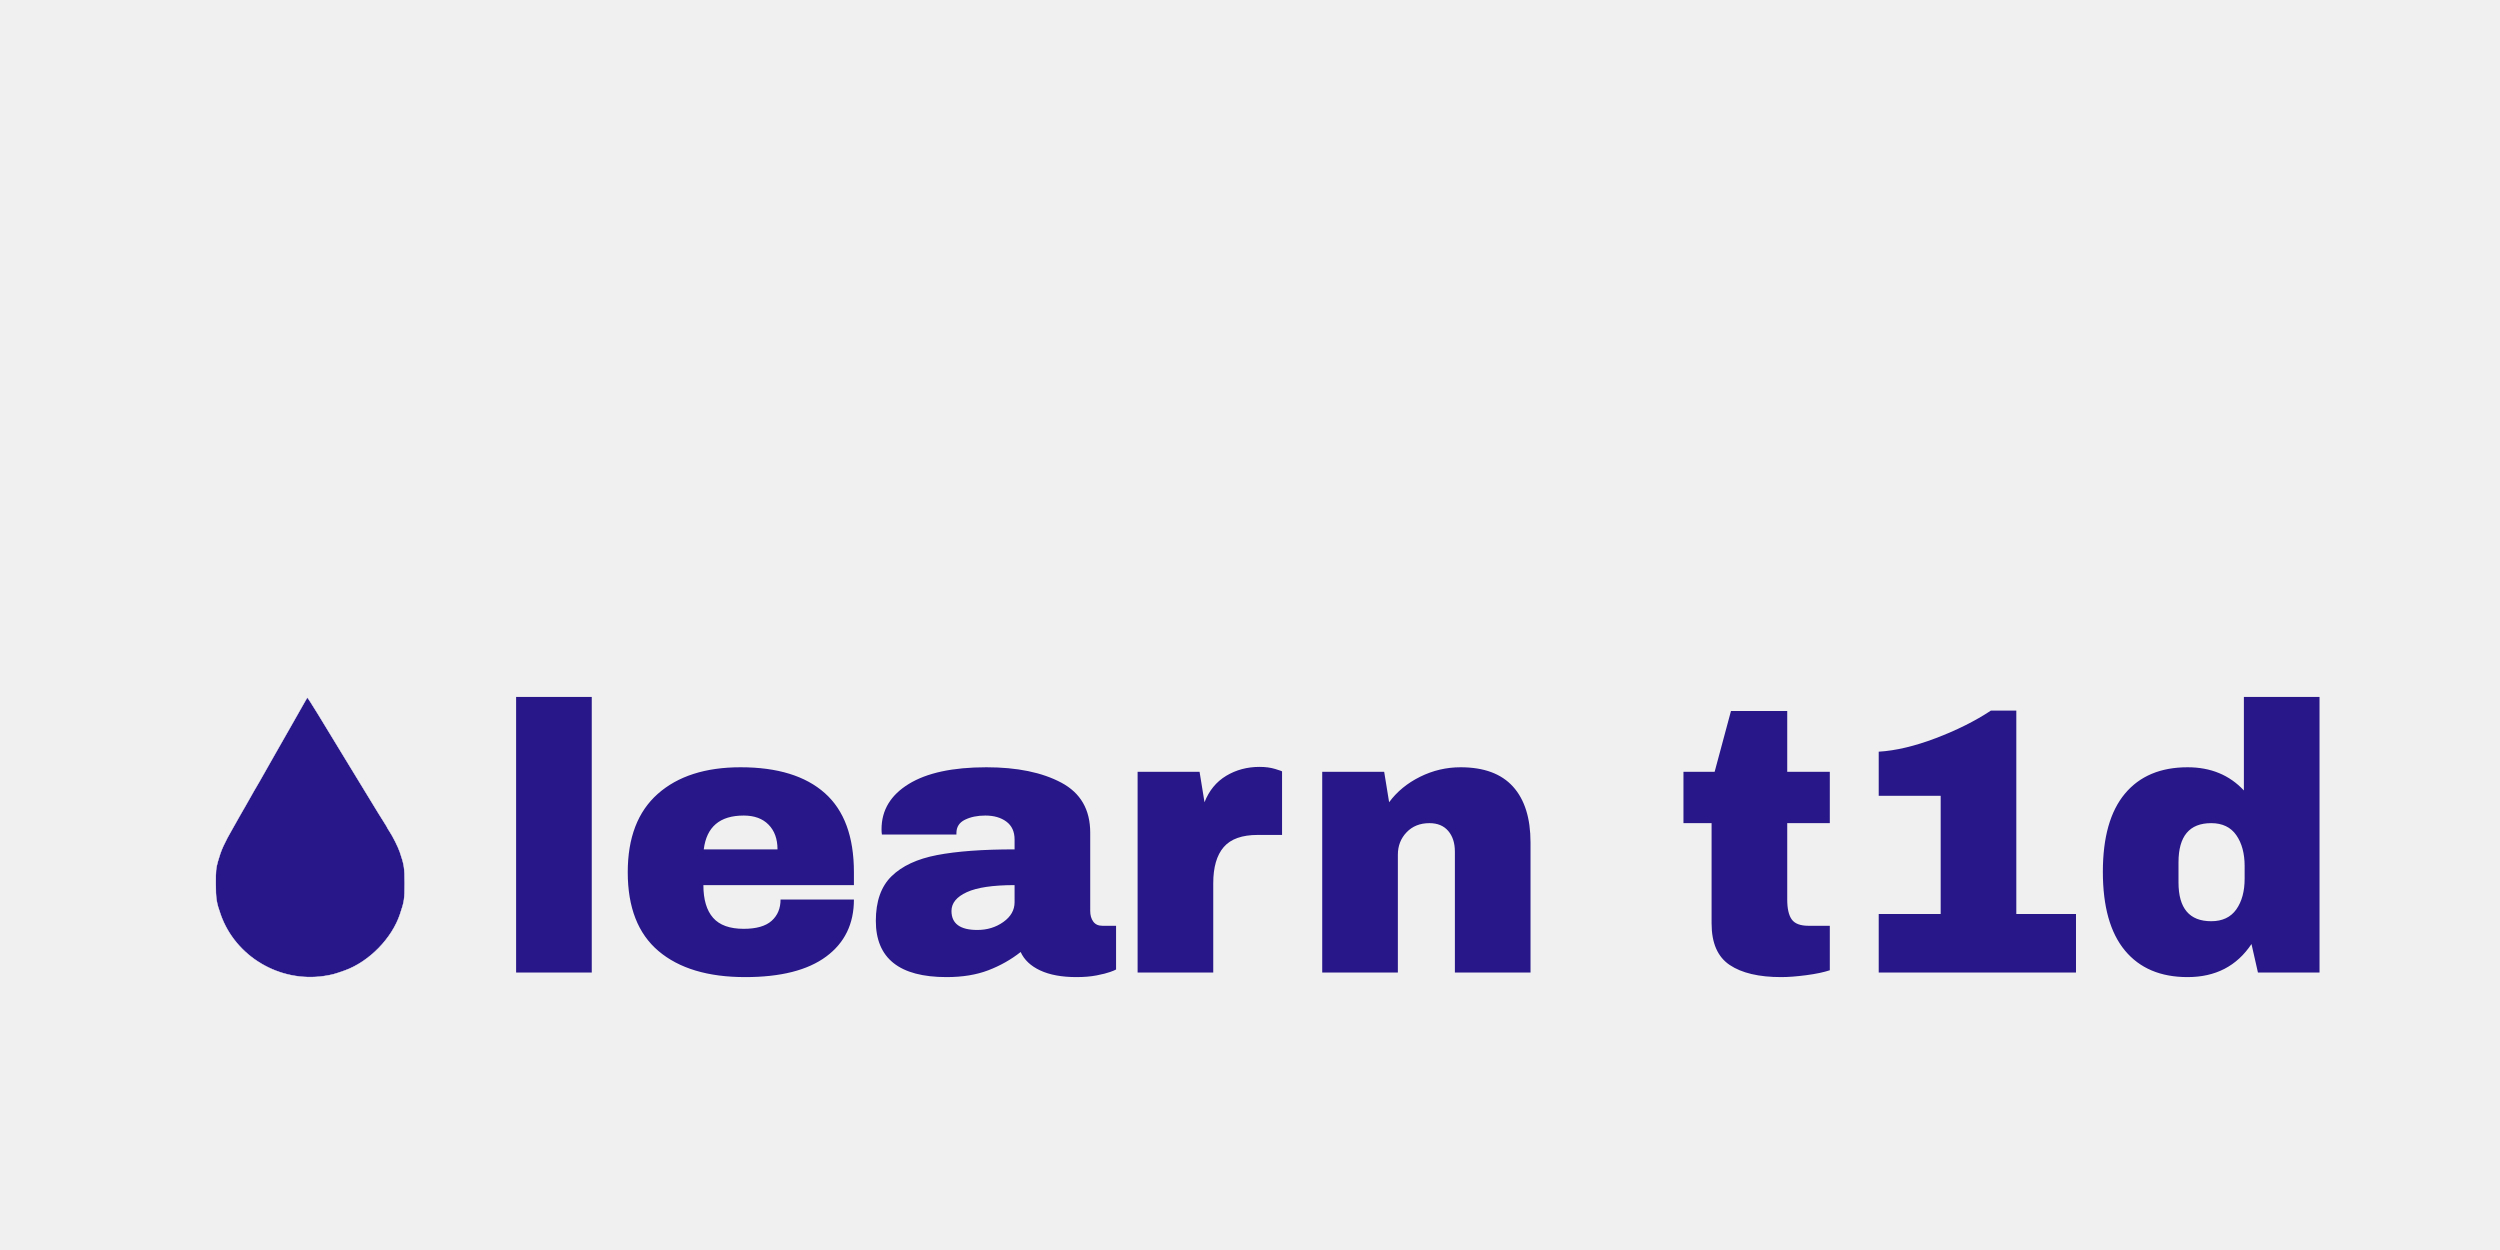
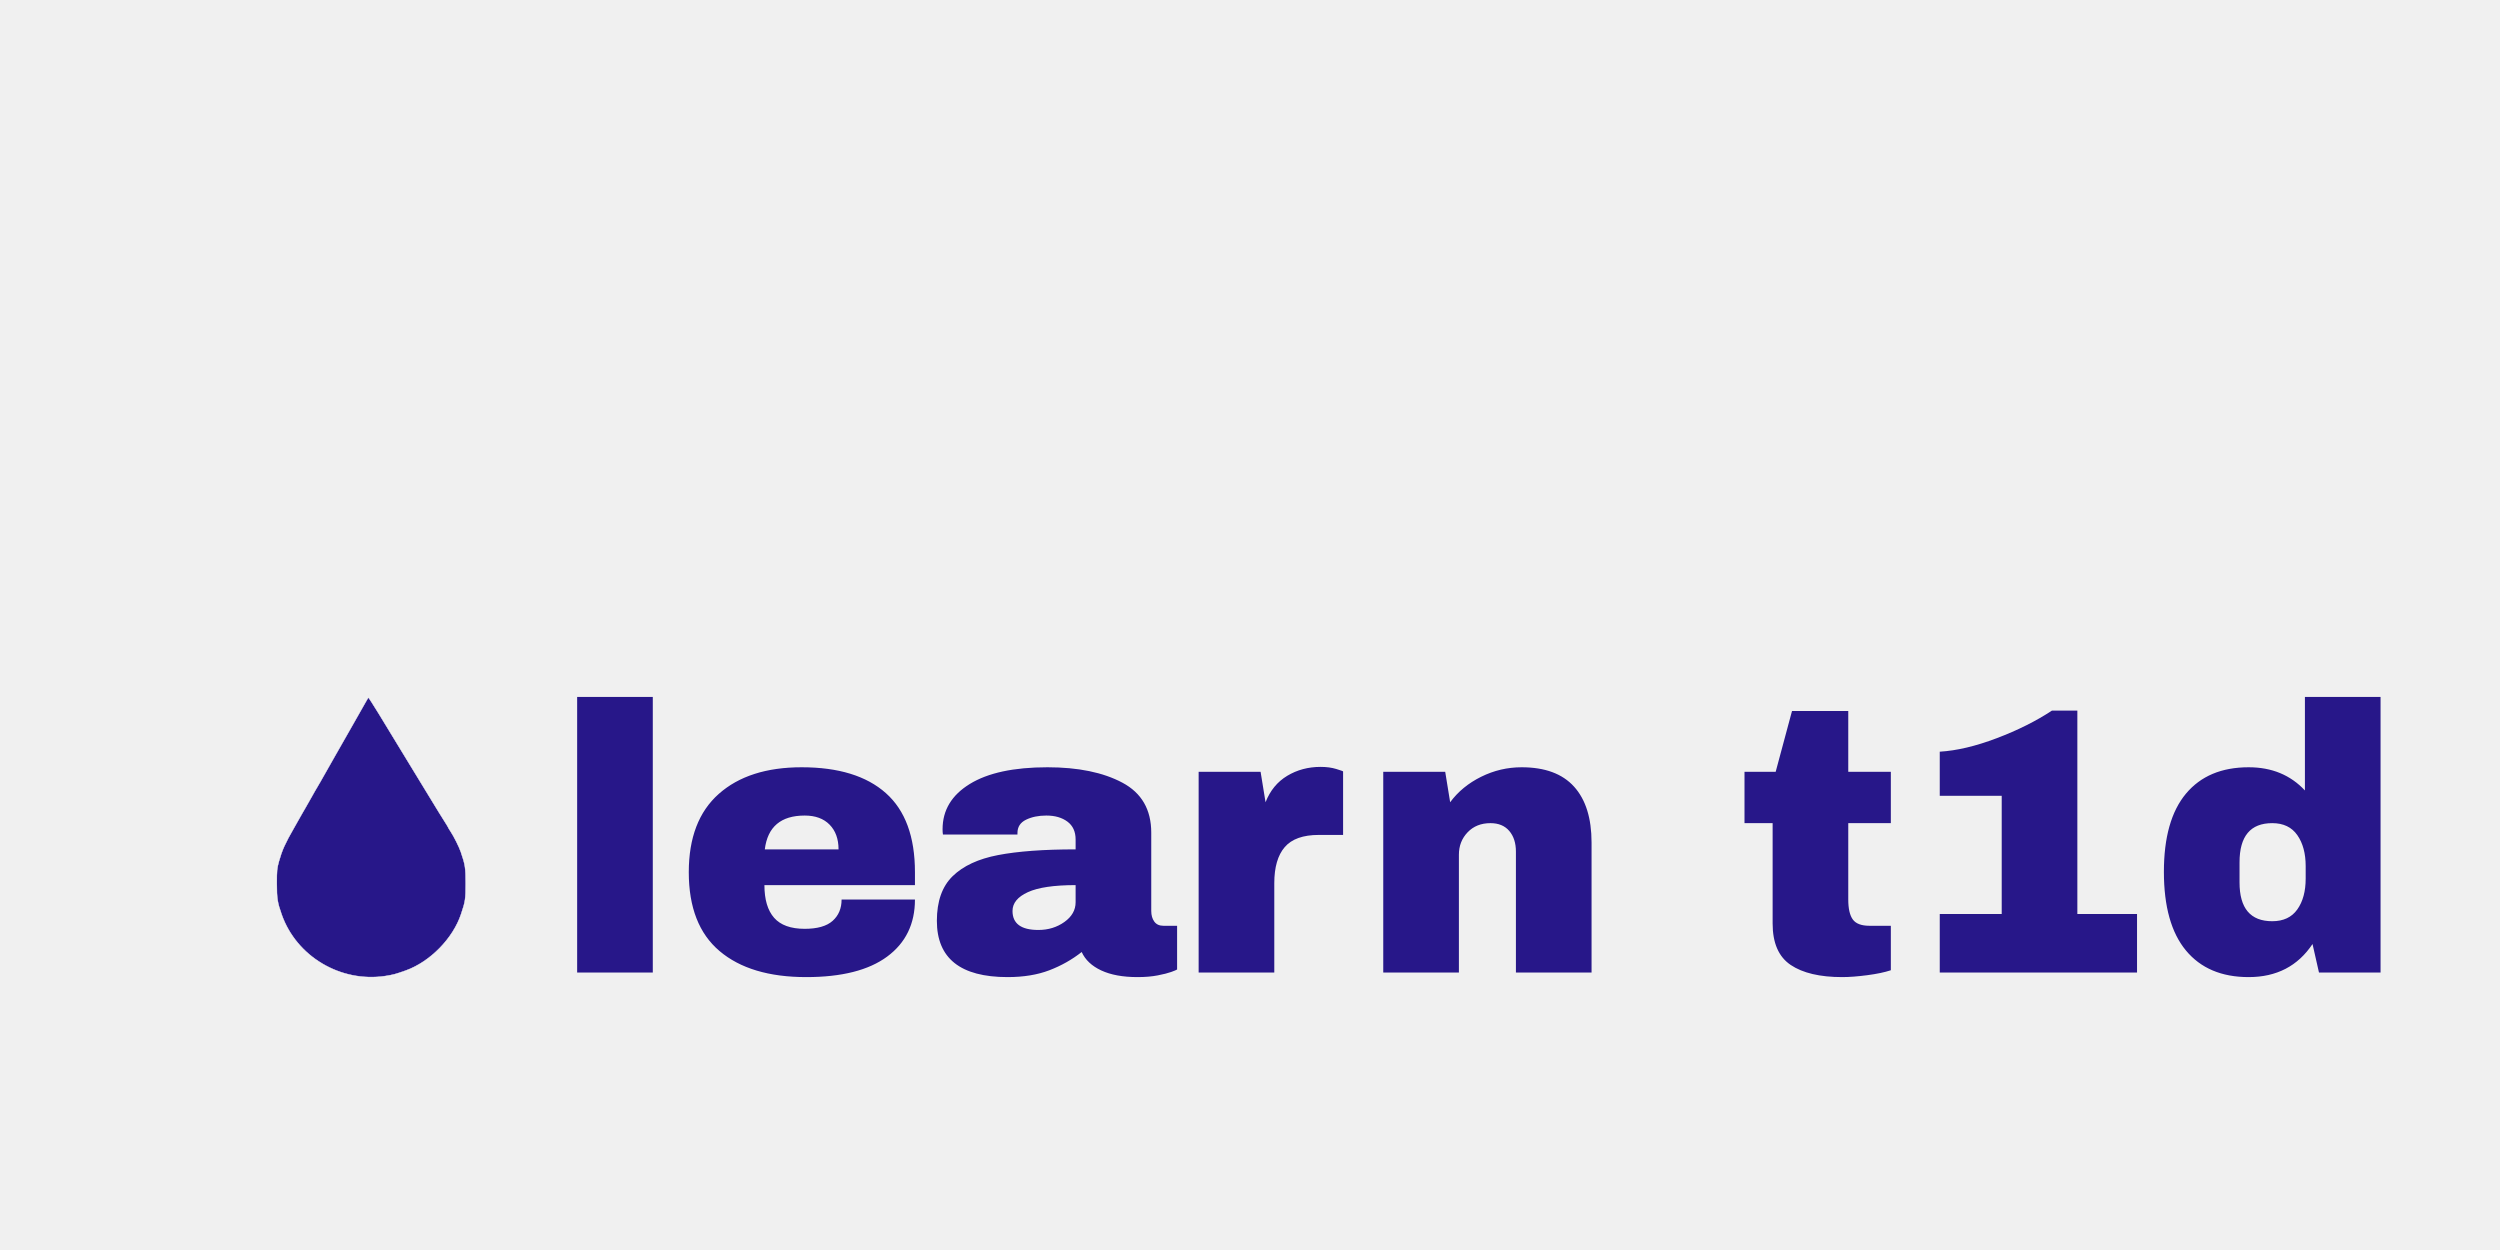
- <svg xmlns="http://www.w3.org/2000/svg" version="1.1" width="1000" height="500" viewBox="0 600 2048 500">
+ <svg xmlns="http://www.w3.org/2000/svg" version="1.1" width="1000" height="500" viewBox="-50 600 2048 500">
  <g id="document" transform="matrix(1,0,0,1,1024.0,1024.0)">
    <path d="M-775.362,-109.231 C-778.699,-103.224 -781.436,-98.418 -784.907,-92.411 C-786.308,-90.008 -788.044,-87.004 -788.711,-85.736 C-789.446,-84.468 -794.518,-75.591 -799.925,-66.046 C-805.398,-56.502 -810.537,-47.357 -811.472,-45.689 C-812.406,-44.02 -814.475,-40.482 -816.077,-37.812 C-817.679,-35.076 -818.947,-32.807 -818.947,-32.673 C-818.947,-32.54 -820.749,-29.402 -822.952,-25.665 C-825.155,-21.927 -826.957,-18.79 -826.957,-18.656 C-826.957,-18.523 -829.693,-13.717 -833.098,-7.844 C-840.306,4.638 -842.976,10.578 -845.446,19.456 C-847.114,25.463 -847.248,27.065 -847.248,37.744 C-847.248,50.092 -846.714,53.429 -843.243,63.241 C-831.095,97.682 -794.919,119.108 -758.342,113.568 C-751.667,112.5 -750.199,112.099 -741.522,109.029 C-721.565,101.82 -702.876,82.731 -696.268,62.774 C-692.797,52.495 -692.53,50.559 -692.53,37.744 C-692.53,24.929 -692.864,22.526 -696.468,11.98 C-697.803,7.975 -702.275,-0.969 -704.878,-4.84 C-705.946,-6.442 -706.814,-7.844 -706.814,-8.044 C-706.814,-8.244 -708.082,-10.38 -709.684,-12.85 C-711.286,-15.319 -716.892,-24.396 -722.099,-33.007 C-727.372,-41.617 -736.85,-57.236 -743.257,-67.715 C-749.665,-78.194 -758.676,-92.945 -763.281,-100.621 C-767.953,-108.23 -771.891,-114.437 -772.158,-114.437 C-772.359,-114.437 -773.827,-112.101 -775.362,-109.231 Z " fill="#271789" fill-opacity="1.00" stroke-width="0.31" stroke="#ffffff" stroke-linecap="square" stroke-linejoin="miter" />
    <path d="M-539.233,110.7 L-539.233,-115.06 L-601.2,-115.06 L-601.2,110.7 L-539.233,110.7 Z M-417.27,-57.452 C-446.126,-57.452 -468.754,-50.186 -485.154,-35.655 C-501.554,-21.123 -509.754,0.26 -509.754,28.492 C-509.754,57.348 -501.346,78.886 -484.531,93.107 C-467.716,107.327 -444.05,114.437 -413.533,114.437 C-384.47,114.437 -362.361,108.832 -347.206,97.622 C-332.052,86.412 -324.475,70.842 -324.475,50.913 L-384.574,50.913 C-384.574,58.179 -387.013,63.991 -391.891,68.351 C-396.77,72.71 -404.399,74.89 -414.779,74.89 C-426.197,74.89 -434.552,71.88 -439.846,65.86 C-445.14,59.84 -447.787,50.913 -447.787,39.08 L-324.475,39.08 L-324.475,28.492 C-324.475,-0.571 -332.415,-22.161 -348.296,-36.277 C-364.177,-50.394 -387.169,-57.452 -417.27,-57.452 Z M-414.779,-17.905 C-406.06,-17.905 -399.261,-15.414 -394.383,-10.432 C-389.504,-5.449 -387.065,1.297 -387.065,9.809 L-447.475,9.809 C-445.192,-8.667 -434.293,-17.905 -414.779,-17.905 Z M-215.902,-57.452 C-243.512,-57.452 -264.739,-52.885 -279.582,-43.751 C-294.425,-34.617 -301.847,-22.265 -301.847,-6.695 C-301.847,-4.827 -301.743,-3.373 -301.535,-2.335 L-240.502,-2.335 L-240.502,-3.581 C-240.502,-8.563 -238.167,-12.196 -233.496,-14.48 C-228.825,-16.763 -223.272,-17.905 -216.836,-17.905 C-209.778,-17.905 -204.017,-16.244 -199.554,-12.923 C-195.091,-9.601 -192.859,-4.723 -192.859,1.713 L-192.859,9.809 C-219.016,9.809 -240.191,11.366 -256.383,14.48 C-272.576,17.594 -284.98,23.355 -293.595,31.762 C-302.21,40.17 -306.518,52.366 -306.518,68.351 C-306.518,99.075 -287.211,114.437 -248.599,114.437 C-235.52,114.437 -224.102,112.569 -214.345,108.832 C-204.588,105.095 -195.765,100.113 -187.877,93.885 C-184.97,100.321 -179.625,105.355 -171.84,108.988 C-164.055,112.621 -154.142,114.437 -142.102,114.437 C-135.874,114.437 -130.373,113.97 -125.598,113.036 C-120.823,112.102 -117.138,111.168 -114.544,110.233 C-111.949,109.299 -110.34,108.624 -109.717,108.209 L-109.717,72.399 L-120.927,72.399 C-124.249,72.399 -126.74,71.257 -128.401,68.974 C-130.061,66.69 -130.892,63.784 -130.892,60.255 L-130.892,-3.892 C-130.892,-22.784 -138.78,-36.433 -154.558,-44.841 C-170.335,-53.248 -190.783,-57.452 -215.902,-57.452 Z M-192.859,39.08 L-192.859,53.093 C-192.859,59.528 -195.921,64.926 -202.045,69.285 C-208.169,73.645 -215.279,75.824 -223.376,75.824 C-237.492,75.824 -244.55,70.635 -244.55,60.255 C-244.55,53.819 -240.347,48.681 -231.939,44.841 C-223.531,41 -210.505,39.08 -192.859,39.08 Z M7.886,-57.764 C-2.286,-57.764 -11.42,-55.324 -19.517,-50.446 C-27.613,-45.567 -33.529,-38.353 -37.266,-28.804 L-41.314,-53.715 L-92.071,-53.715 L-92.071,110.7 L-30.104,110.7 L-30.104,37.523 C-30.104,24.444 -27.25,14.584 -21.541,7.941 C-15.832,1.297 -6.542,-2.024 6.329,-2.024 L26.258,-2.024 L26.258,-54.027 C26.258,-54.234 24.39,-54.909 20.653,-56.051 C16.916,-57.193 12.661,-57.764 7.886,-57.764 Z M172.51,-57.452 C160.884,-57.452 149.83,-54.857 139.346,-49.667 C128.863,-44.477 120.403,-37.523 113.968,-28.804 L109.919,-53.715 L59.162,-53.715 L59.162,110.7 L121.13,110.7 L121.13,14.168 C121.13,6.903 123.517,0.778 128.292,-4.204 C133.066,-9.186 139.294,-11.677 146.975,-11.677 C153.618,-11.677 158.756,-9.549 162.389,-5.294 C166.022,-1.038 167.839,4.619 167.839,11.677 L167.839,110.7 L229.806,110.7 L229.806,4.204 C229.806,-15.725 225.031,-30.984 215.482,-41.571 C205.932,-52.158 191.608,-57.452 172.51,-57.452 Z M440.1,-53.715 L440.1,-103.538 L394.014,-103.538 L380.624,-53.715 L355.09,-53.715 L355.09,-11.677 L378.133,-11.677 L378.133,70.531 C378.133,86.516 383.064,97.829 392.924,104.473 C402.785,111.116 416.85,114.437 435.118,114.437 C440.931,114.437 447.782,113.918 455.67,112.88 C463.559,111.842 469.994,110.493 474.977,108.832 L474.977,72.399 L457.539,72.399 C450.895,72.399 446.328,70.686 443.837,67.261 C441.346,63.836 440.1,58.386 440.1,50.913 L440.1,-11.677 L474.977,-11.677 L474.977,-53.715 L440.1,-53.715 Z M627.767,62.746 L627.767,-103.85 L606.904,-103.85 C594.033,-95.338 578.982,-87.813 561.752,-81.274 C544.521,-74.734 528.951,-71.05 515.043,-70.219 L515.043,-34.098 L565.8,-34.098 L565.8,62.746 L515.043,62.746 L515.043,110.7 L676.656,110.7 L676.656,62.746 L627.767,62.746 Z M876.155,110.7 L876.155,-115.06 L814.188,-115.06 L814.188,-38.457 C802.355,-51.12 786.993,-57.452 768.102,-57.452 C745.889,-57.452 728.762,-50.238 716.722,-35.81 C704.681,-21.382 698.661,-0.052 698.661,28.181 C698.661,56.622 704.681,78.108 716.722,92.64 C728.762,107.171 745.889,114.437 768.102,114.437 C790.937,114.437 808.375,105.407 820.416,87.346 L825.71,110.7 L876.155,110.7 Z M787.408,-11.677 C796.542,-11.677 803.393,-8.408 807.96,-1.868 C812.527,4.671 814.811,13.13 814.811,23.51 L814.811,33.786 C814.811,44.166 812.527,52.574 807.96,59.009 C803.393,65.445 796.542,68.662 787.408,68.662 C769.555,68.662 760.628,58.075 760.628,36.9 L760.628,20.396 C760.628,-0.986 769.555,-11.677 787.408,-11.677 Z " fill="#271789" fill-opacity="1.00" />
  </g>
</svg>
